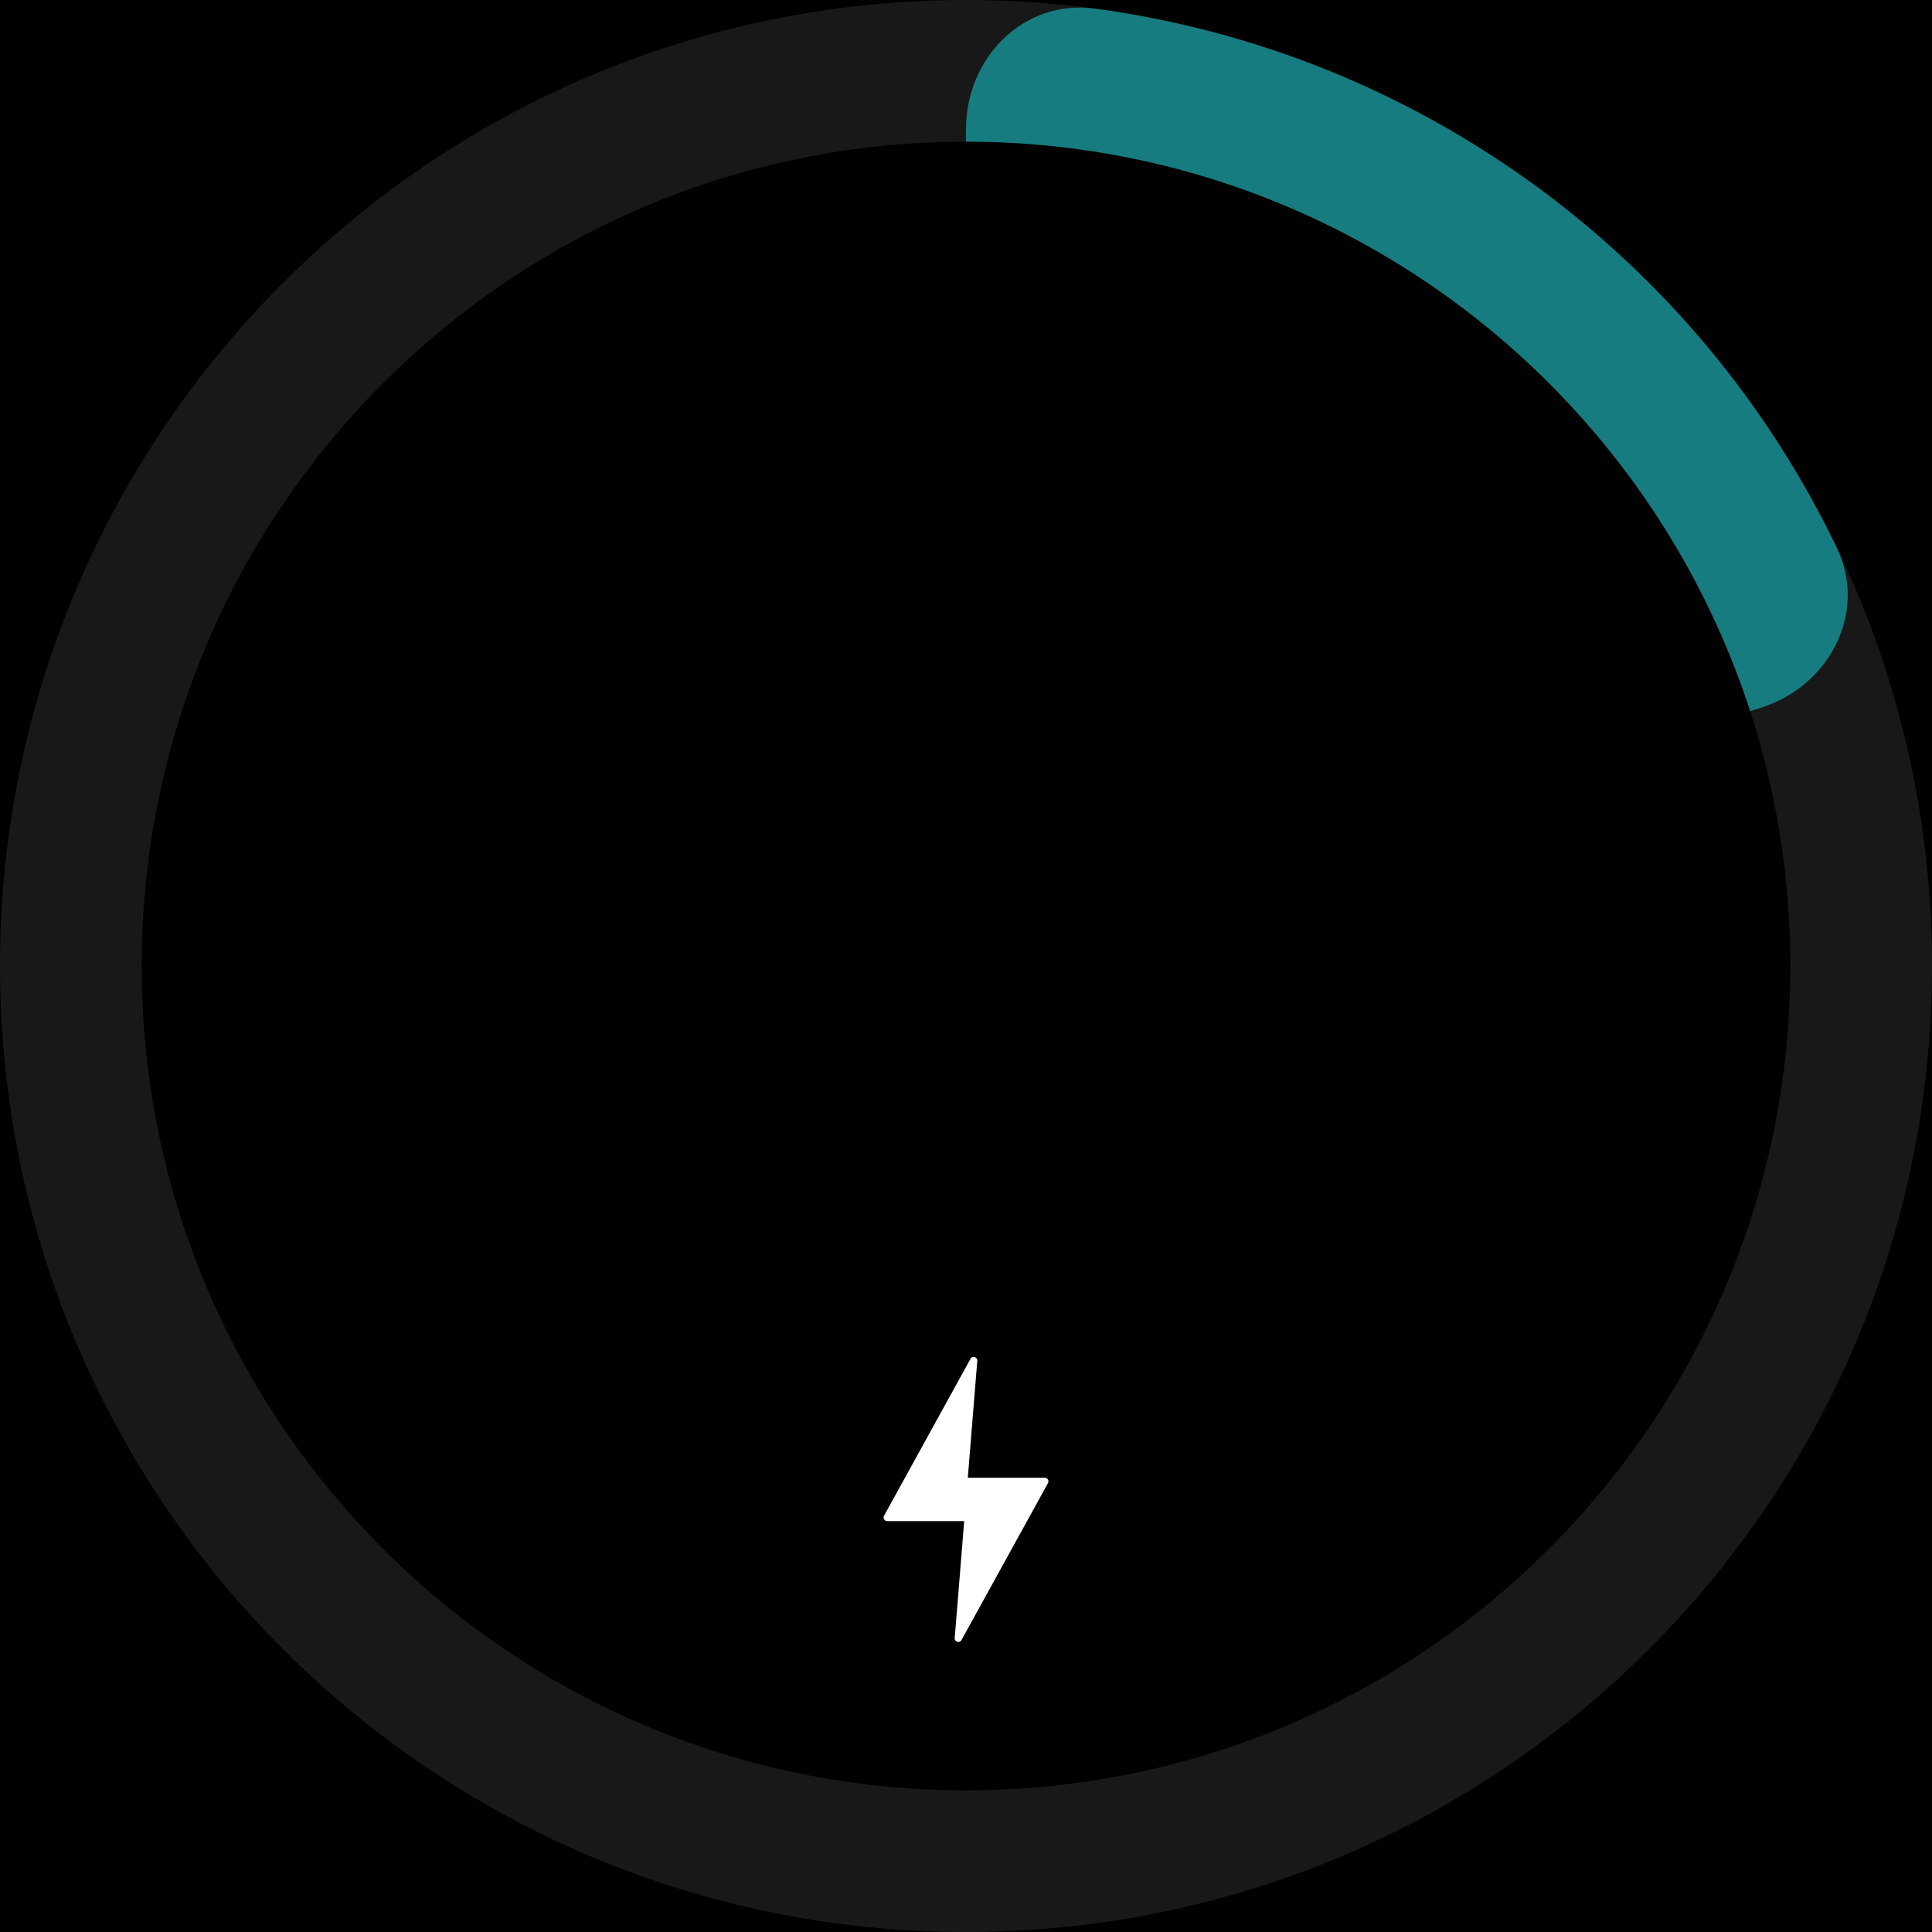
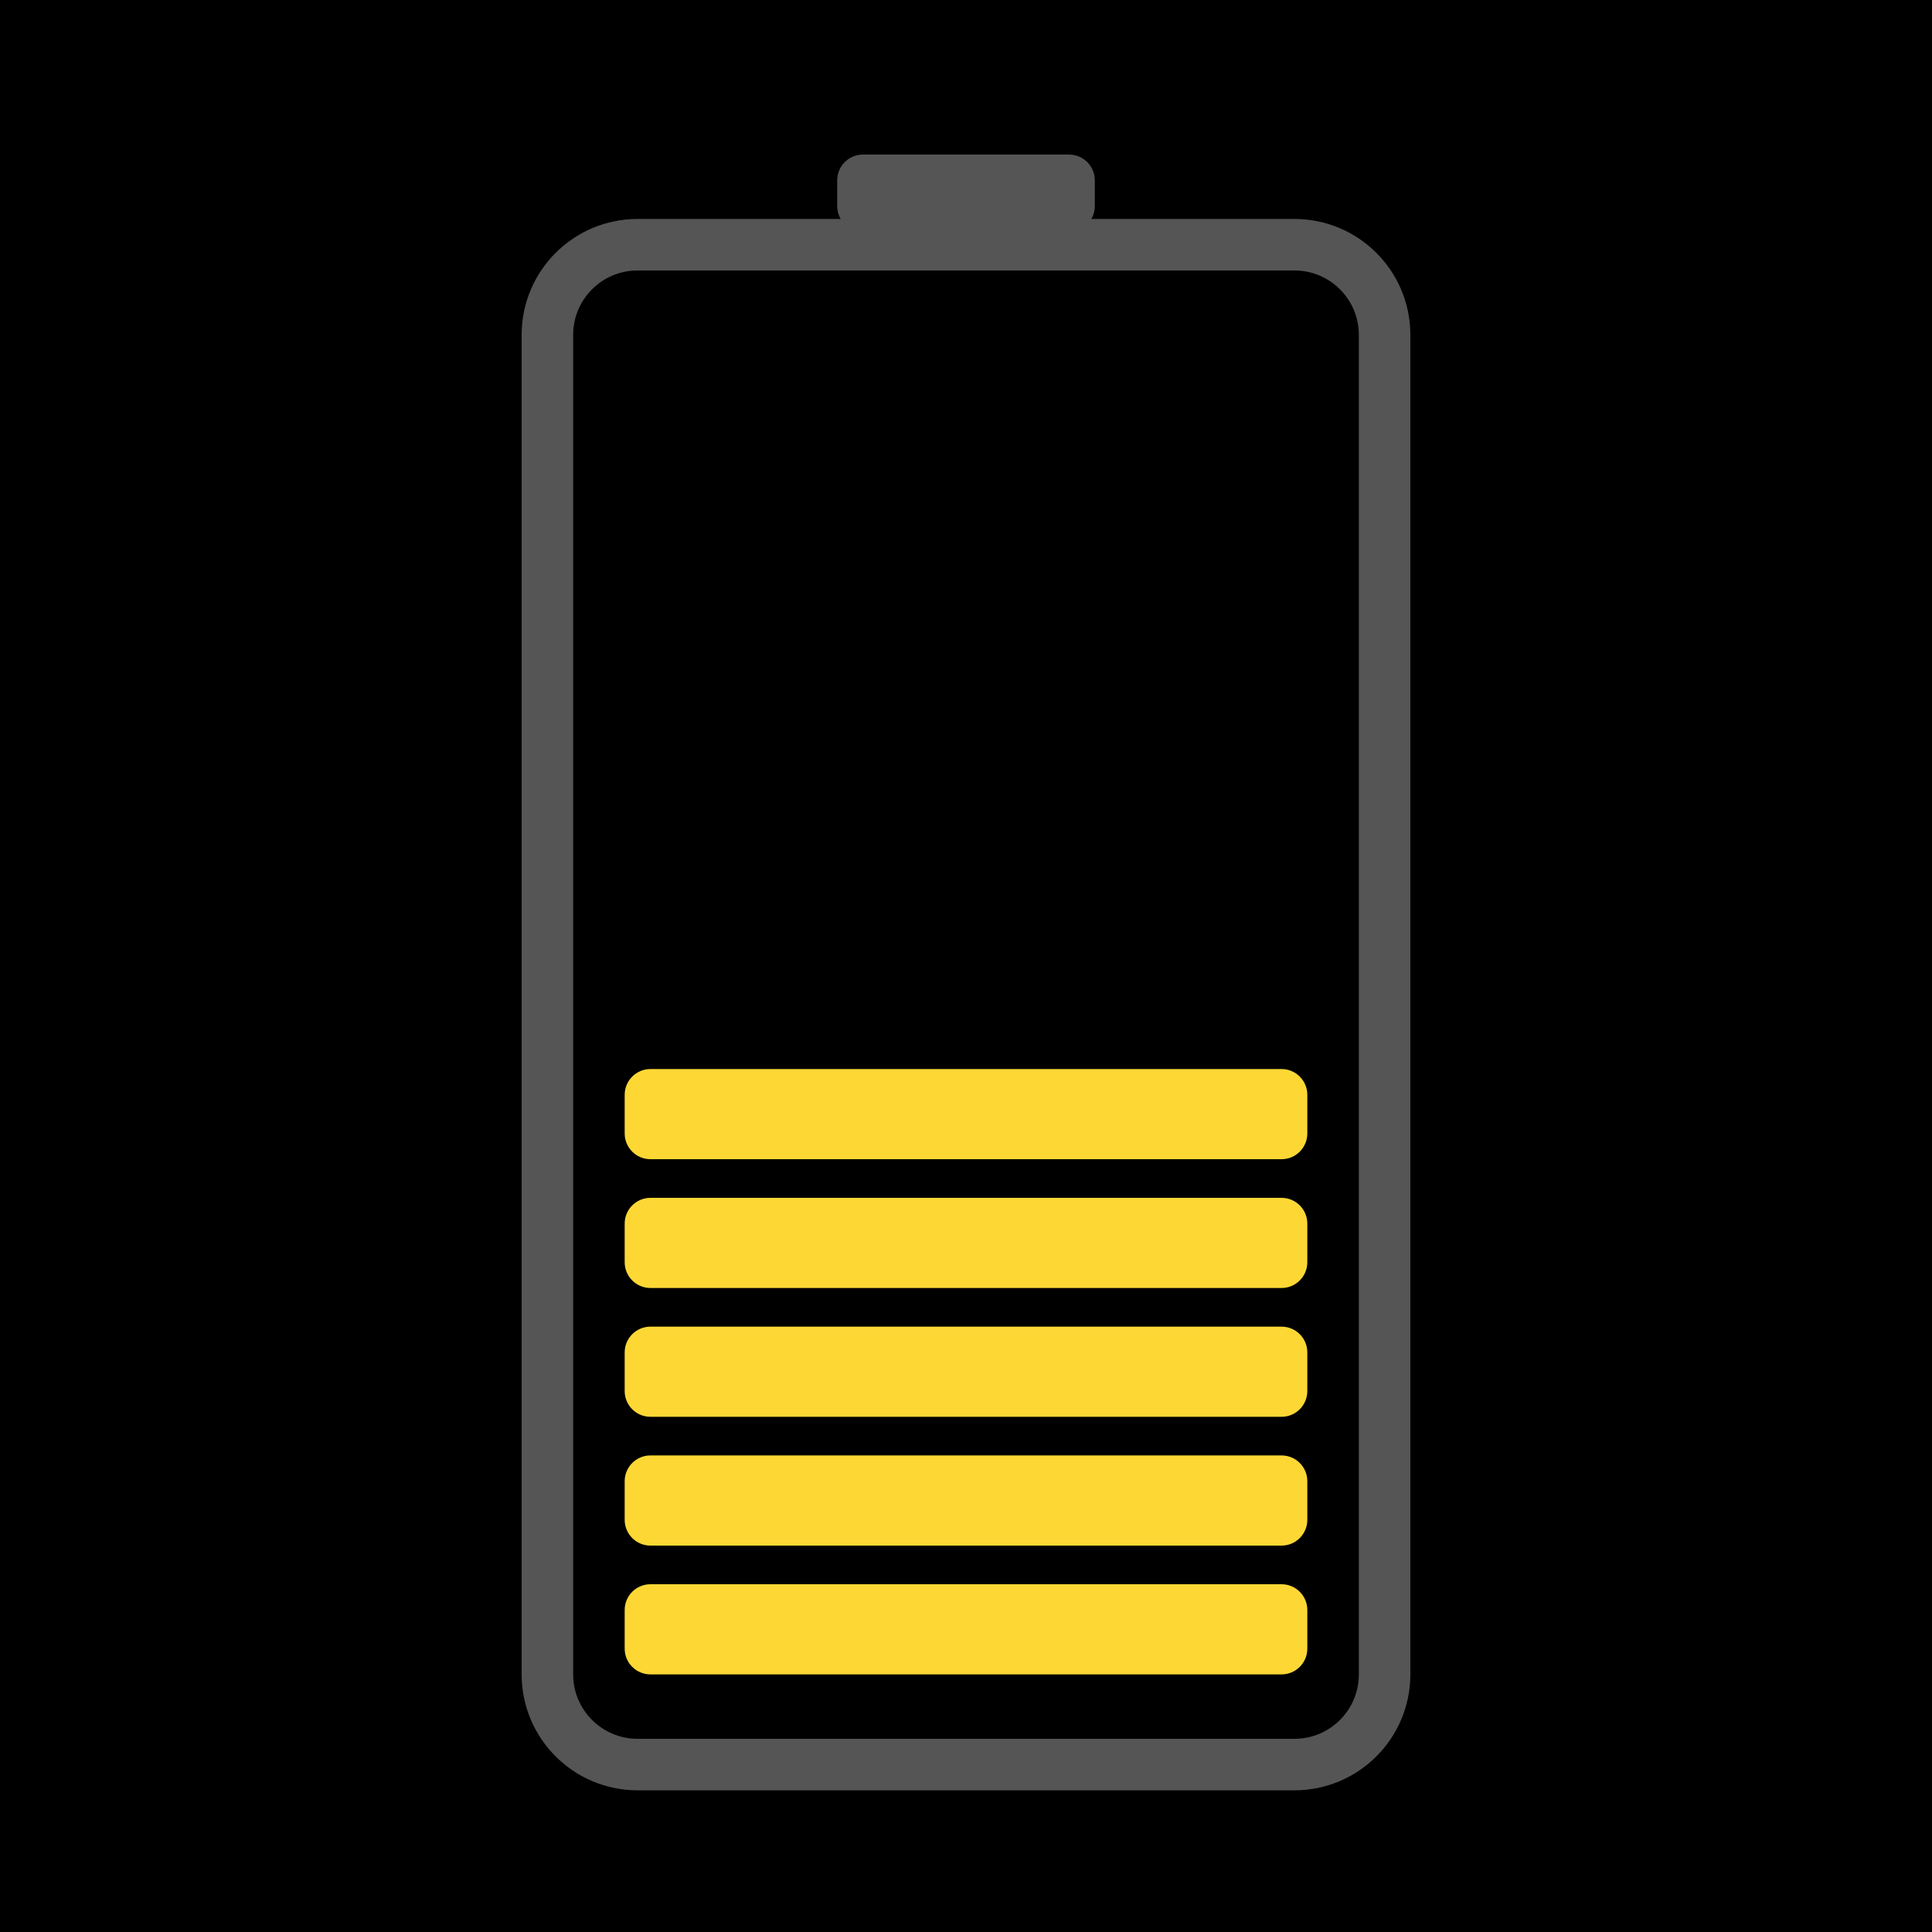
<svg xmlns="http://www.w3.org/2000/svg" width="300" height="300" viewBox="0 0 300 300" fill="none">
  <rect width="300" height="300" fill="black" />
-   <circle cx="150" cy="150" r="150" fill="#181818" />
-   <path d="M150 20C150 8.954 158.994 -0.137 169.941 1.331C194.494 4.625 217.959 13.965 238.168 28.648C258.377 43.33 274.511 62.76 285.23 85.094C290.01 95.052 284.142 106.414 273.637 109.828L176.18 141.493C163.258 145.692 150 136.06 150 122.472L150 20Z" fill="#167c80" />
-   <circle cx="150" cy="150" r="128" fill="black" />
-   <path d="M162.73 230.297L149.298 254.672C149.006 255.202 148.199 254.959 148.247 254.357L149.72 236.199L137.762 236.199C137.336 236.199 137.064 235.742 137.27 235.367L150.703 210.992C150.995 210.462 151.802 210.705 151.753 211.307L150.281 229.465L162.238 229.465C162.665 229.465 162.935 229.922 162.73 230.297Z" fill="white" />
+   <rect x="130" y="24" width="40" height="12" rx="4" fill="#555555" />
+   <rect x="85" y="38" width="130" height="236" rx="14" stroke="#555555" stroke-width="8" fill="none" />
+   <rect x="97" y="246" width="106" height="14" rx="4" fill="#fdd835" />
+   <rect x="97" y="226" width="106" height="14" rx="4" fill="#fdd835" />
+   <rect x="97" y="206" width="106" height="14" rx="4" fill="#fdd835" />
+   <rect x="97" y="186" width="106" height="14" rx="4" fill="#fdd835" />
+   <rect x="97" y="166" width="106" height="14" rx="4" fill="#fdd835" />
</svg>
